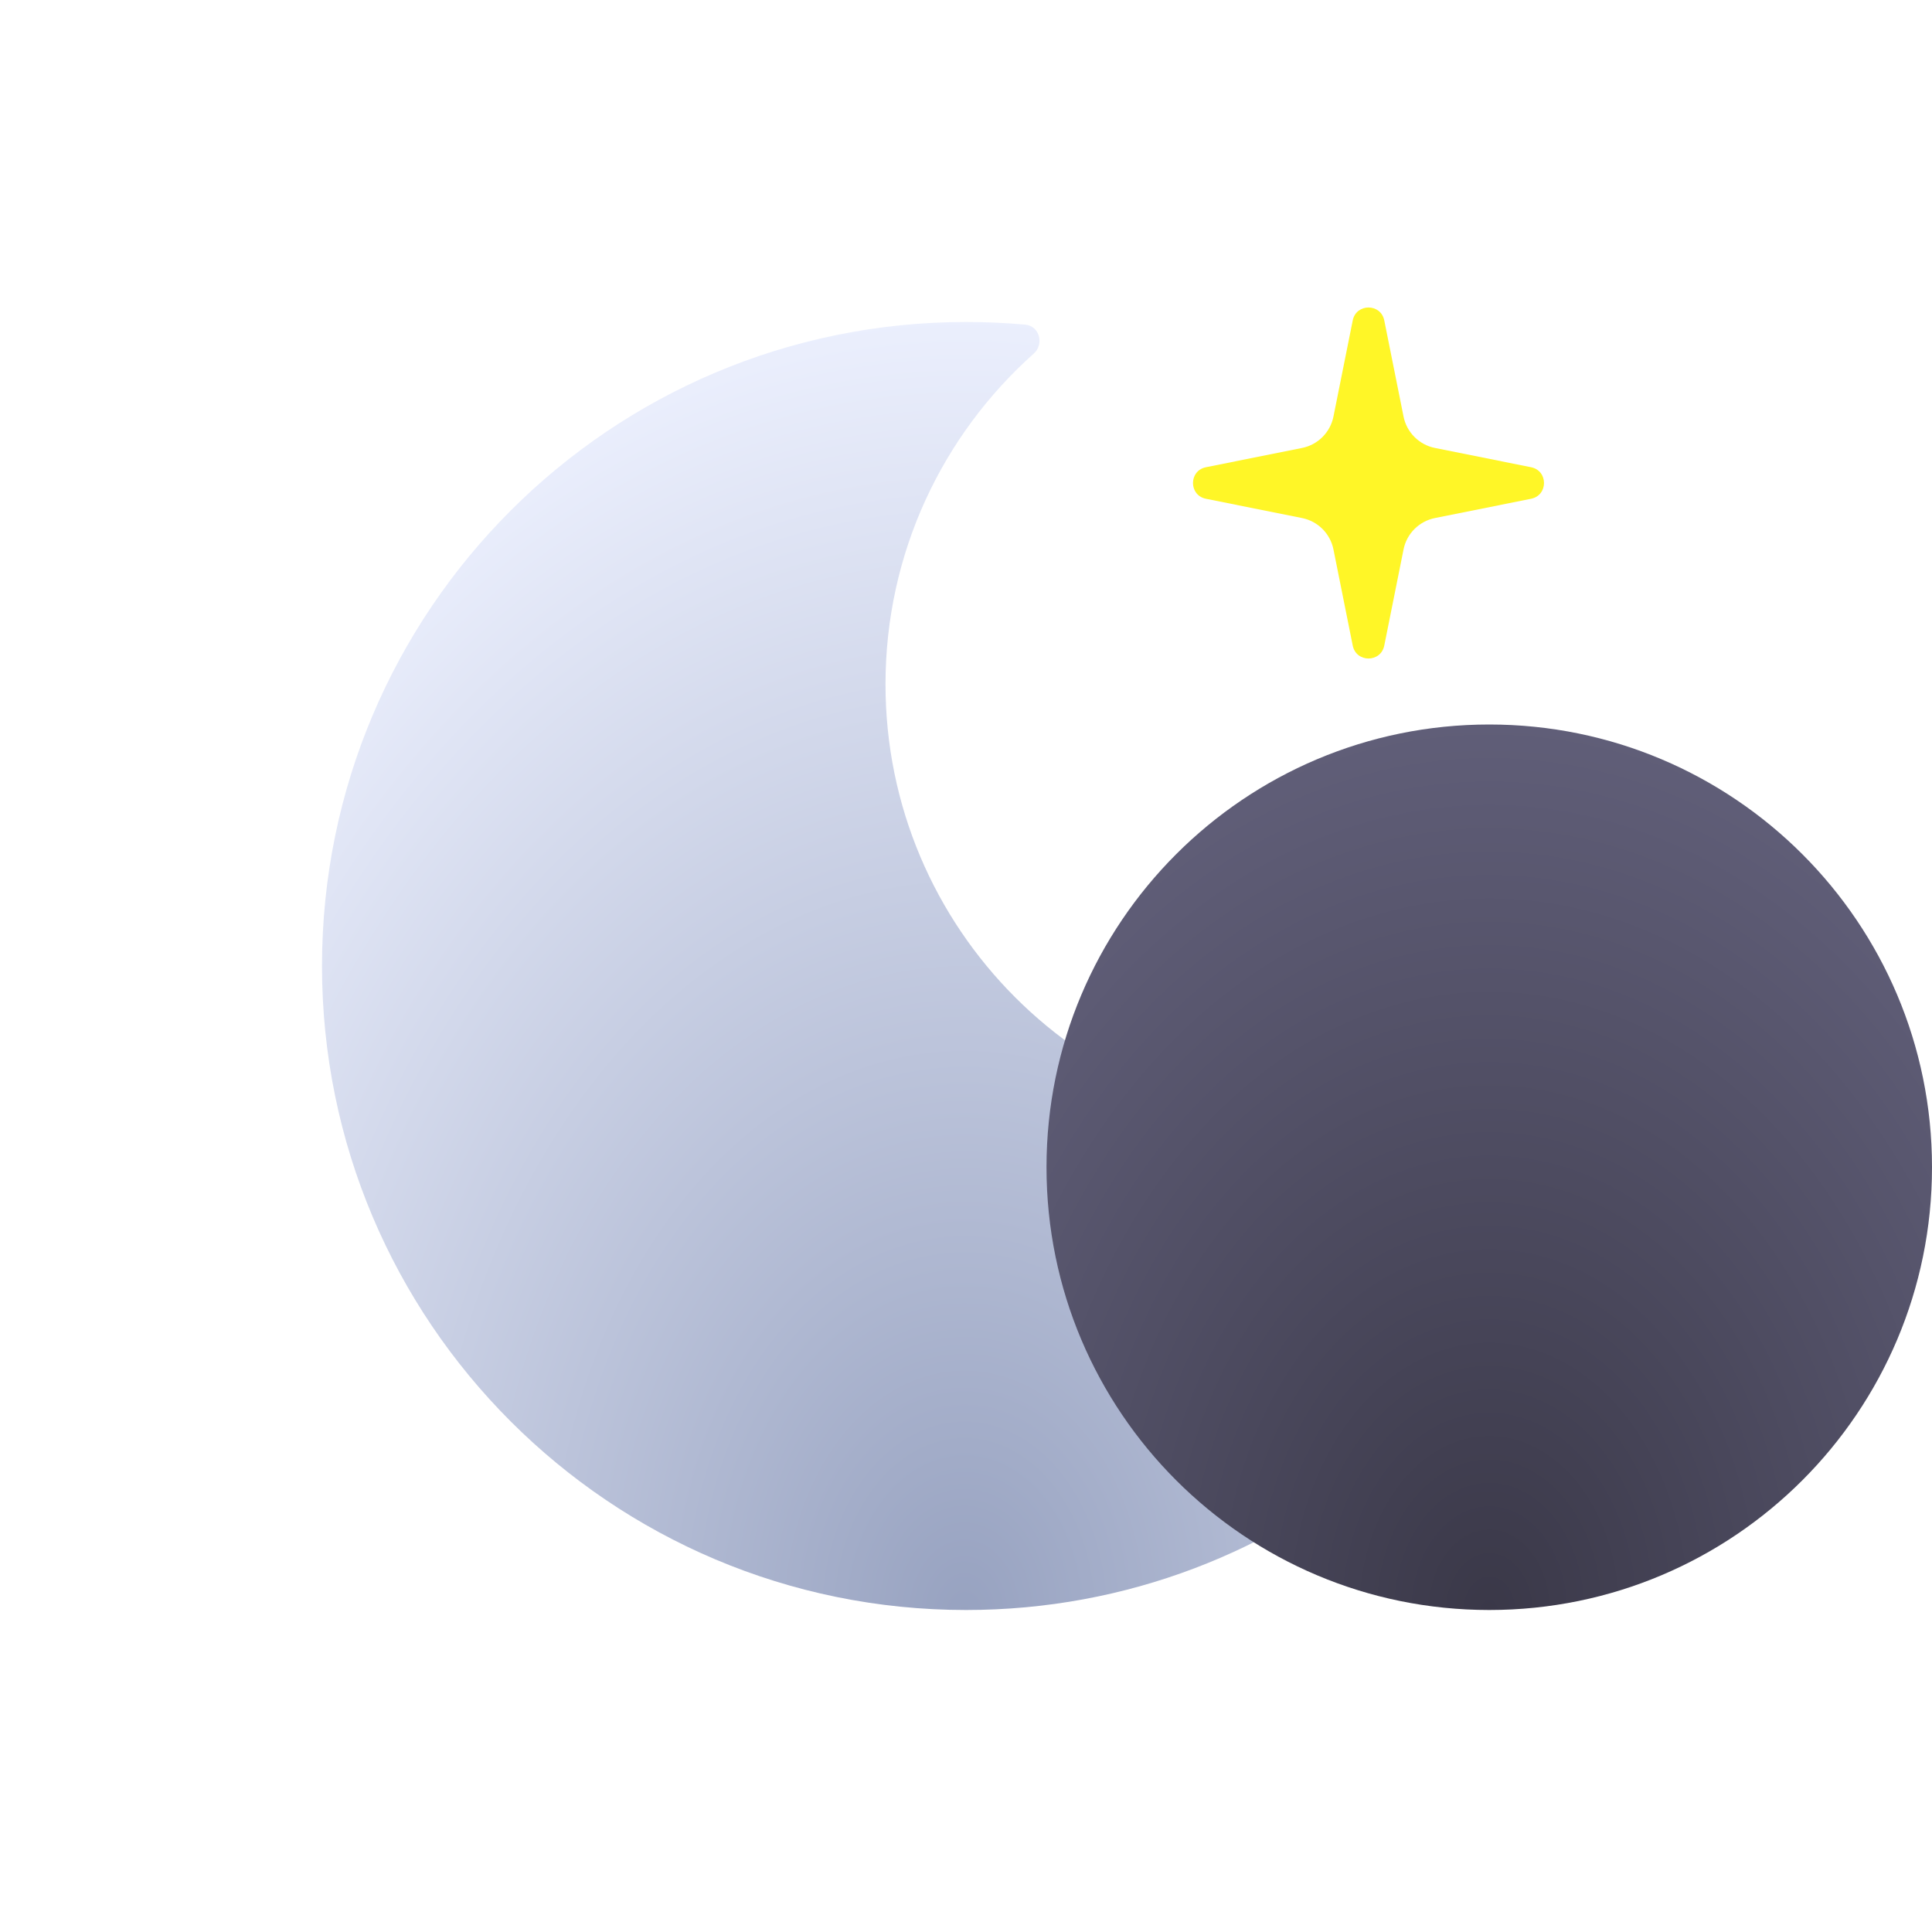
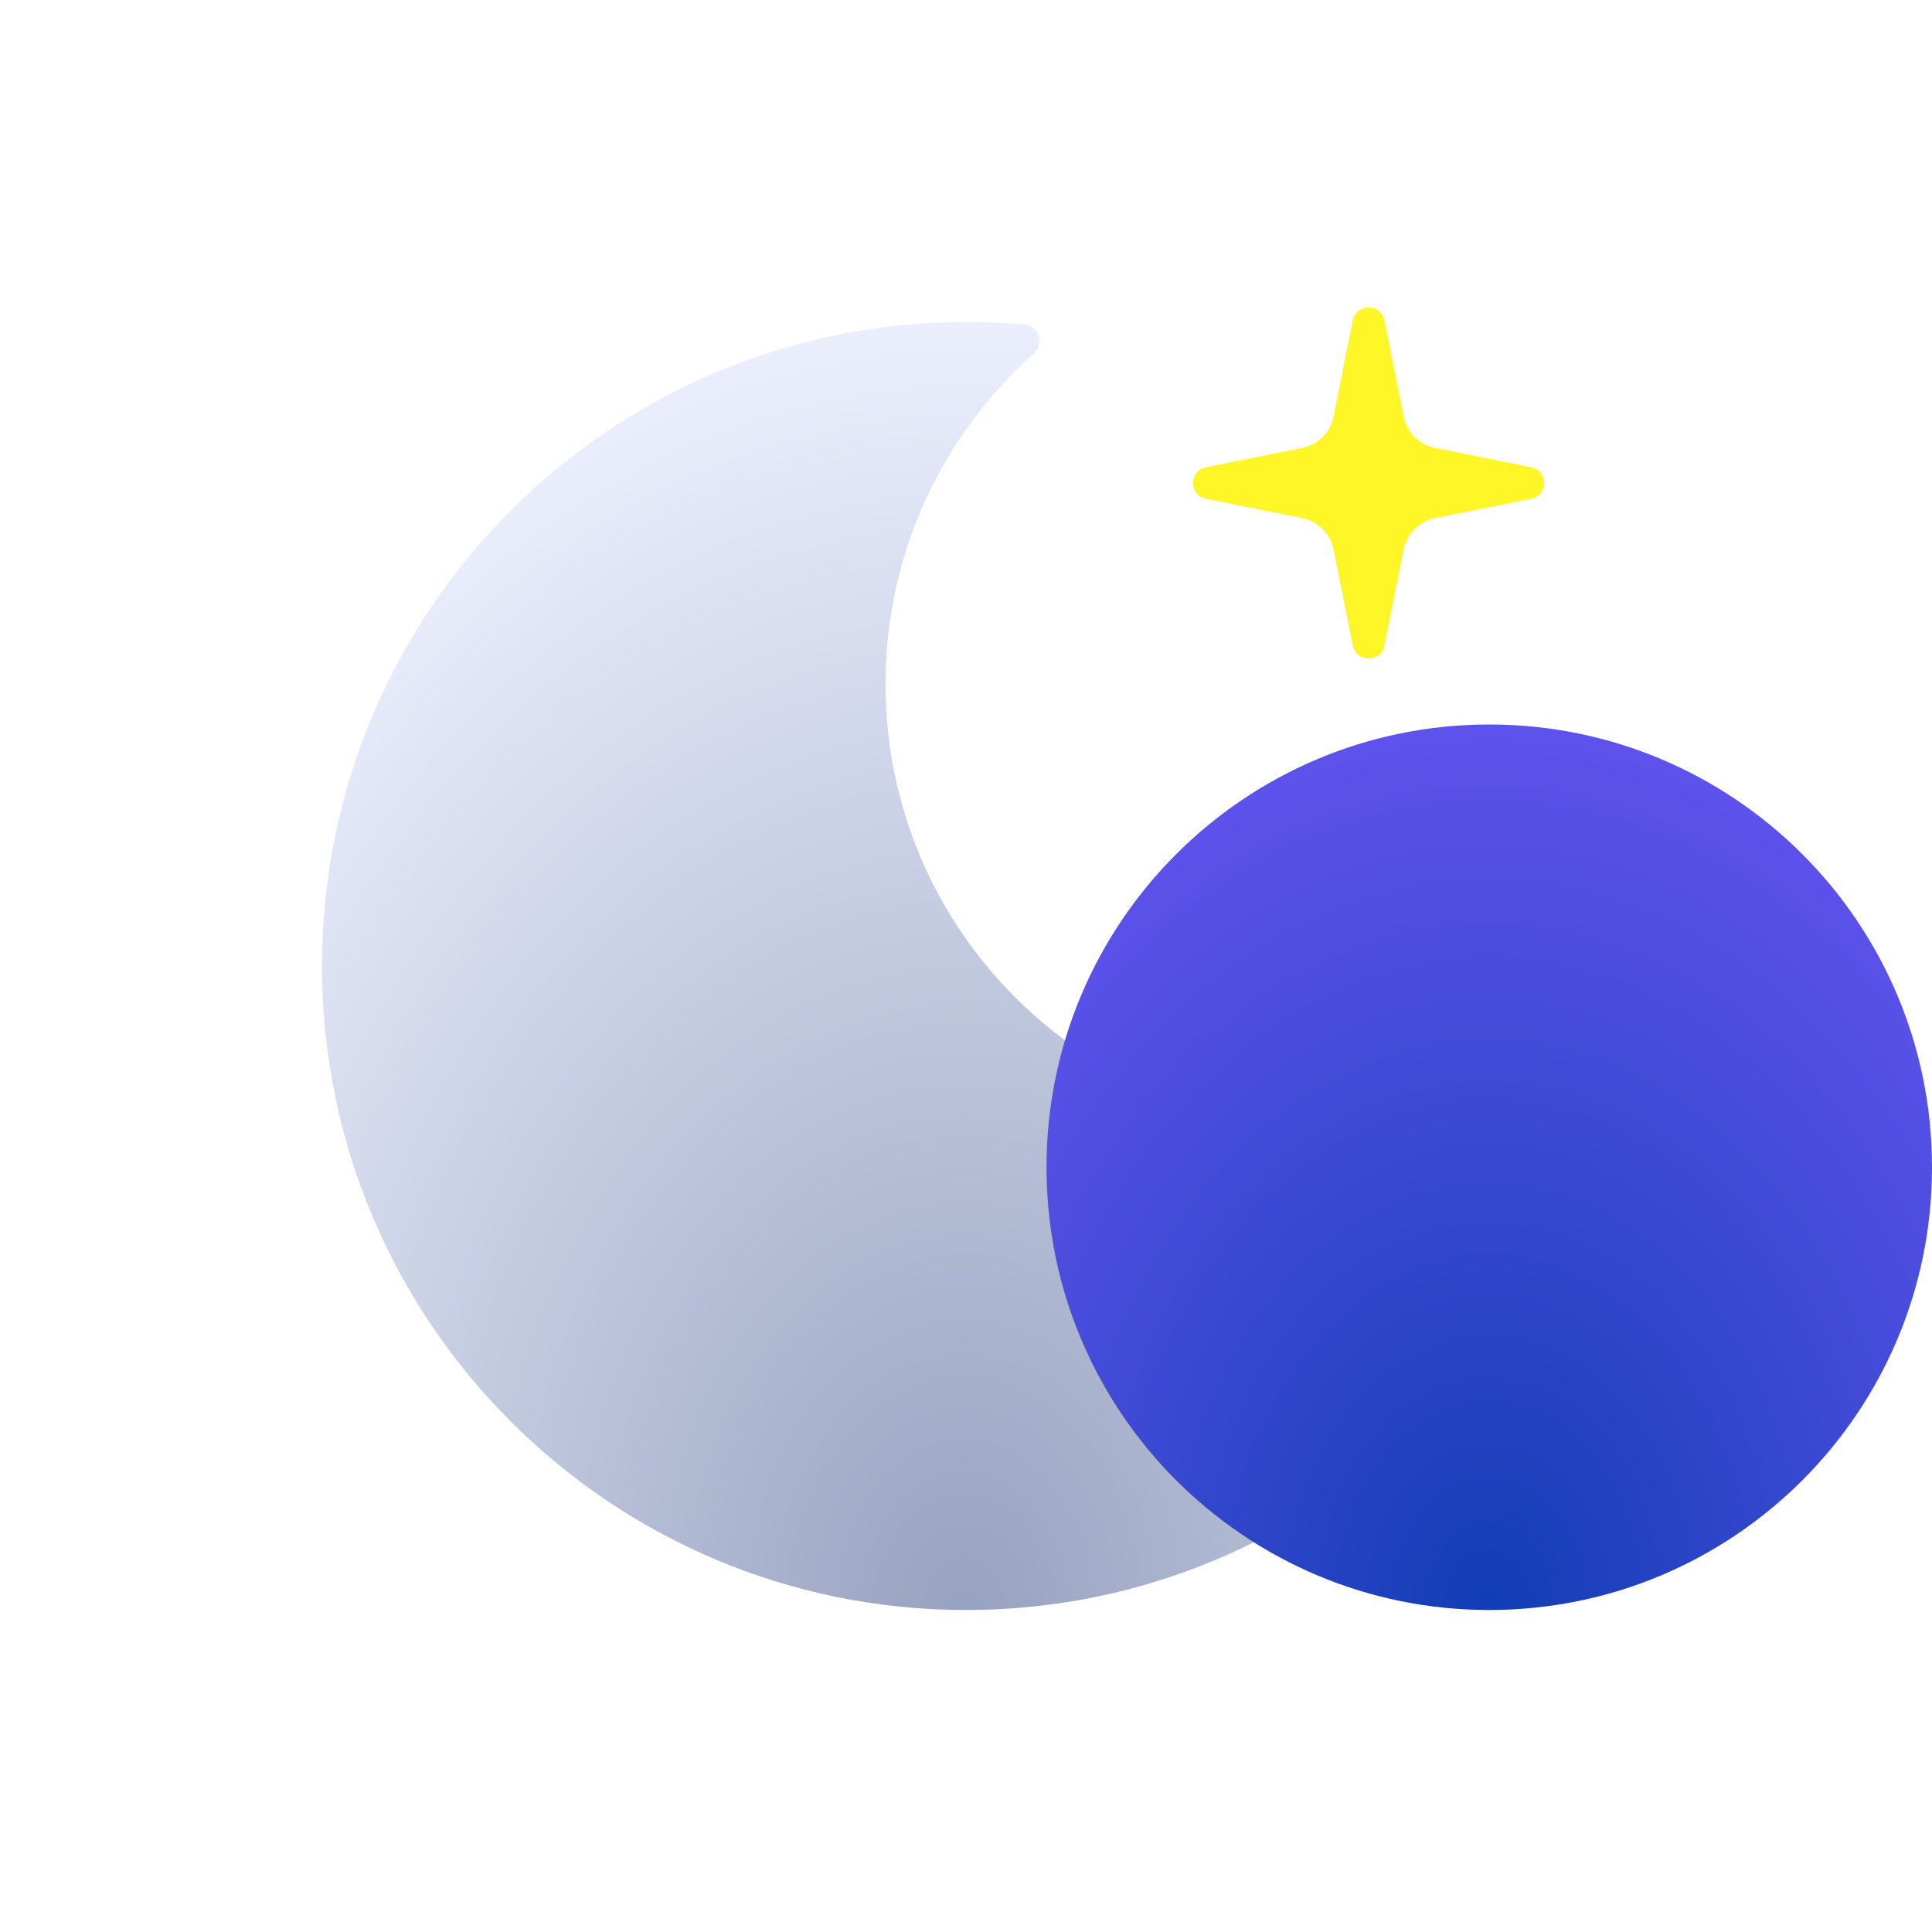
<svg xmlns="http://www.w3.org/2000/svg" width="24" height="24" viewBox="0 0 24 24" fill="none">
  <path d="M19.903 13.247C19.931 13.072 19.727 12.958 19.58 13.057C18.701 13.652 17.641 14 16.5 14C13.462 14 11 11.538 11 8.5C11 6.867 11.711 5.401 12.841 4.393C12.974 4.275 12.914 4.05 12.737 4.033C12.494 4.011 12.248 4 12 4C7.582 4 4 7.582 4 12C4 16.418 7.582 20 12 20C15.994 20 19.305 17.073 19.903 13.247Z" fill="url(#paint0_radial_3327_96584)" />
  <path d="M16.173 5.565L14.981 5.804C14.766 5.847 14.766 6.153 14.981 6.196L16.173 6.435C16.371 6.474 16.526 6.629 16.565 6.827L16.804 8.019C16.847 8.234 17.153 8.234 17.196 8.019L17.435 6.827C17.474 6.629 17.629 6.474 17.827 6.435L19.019 6.196C19.234 6.153 19.234 5.847 19.019 5.804L17.827 5.565C17.629 5.526 17.474 5.371 17.435 5.173L17.196 3.981C17.153 3.766 16.847 3.766 16.804 3.981L16.565 5.173C16.526 5.371 16.371 5.526 16.173 5.565Z" fill="#FFF627" />
  <circle cx="18.5" cy="14.5" r="5.5" fill="url(#paint1_radial_3327_96584)" />
  <defs>
    <radialGradient id="paint0_radial_3327_96584" cx="0" cy="0" r="1" gradientUnits="userSpaceOnUse" gradientTransform="translate(11.9816 20) rotate(-90) scale(16 11.9048)">
      <stop stop-color="#97A2C0" />
      <stop offset="1" stop-color="#EBEFFD" />
    </radialGradient>
    <radialGradient id="paint1_radial_3327_96584" cx="0" cy="0" r="1" gradientUnits="userSpaceOnUse" gradientTransform="translate(18.5 20) rotate(-90) scale(11 8.20348)">
-       <stop stop-color="#3A3848" />
-       <stop offset="1" stop-color="#605E78" />
+       <stop stop-color="#113DB5" />
+       <stop offset="1" stop-color="#5E52EC" />
    </radialGradient>
  </defs>
</svg>
